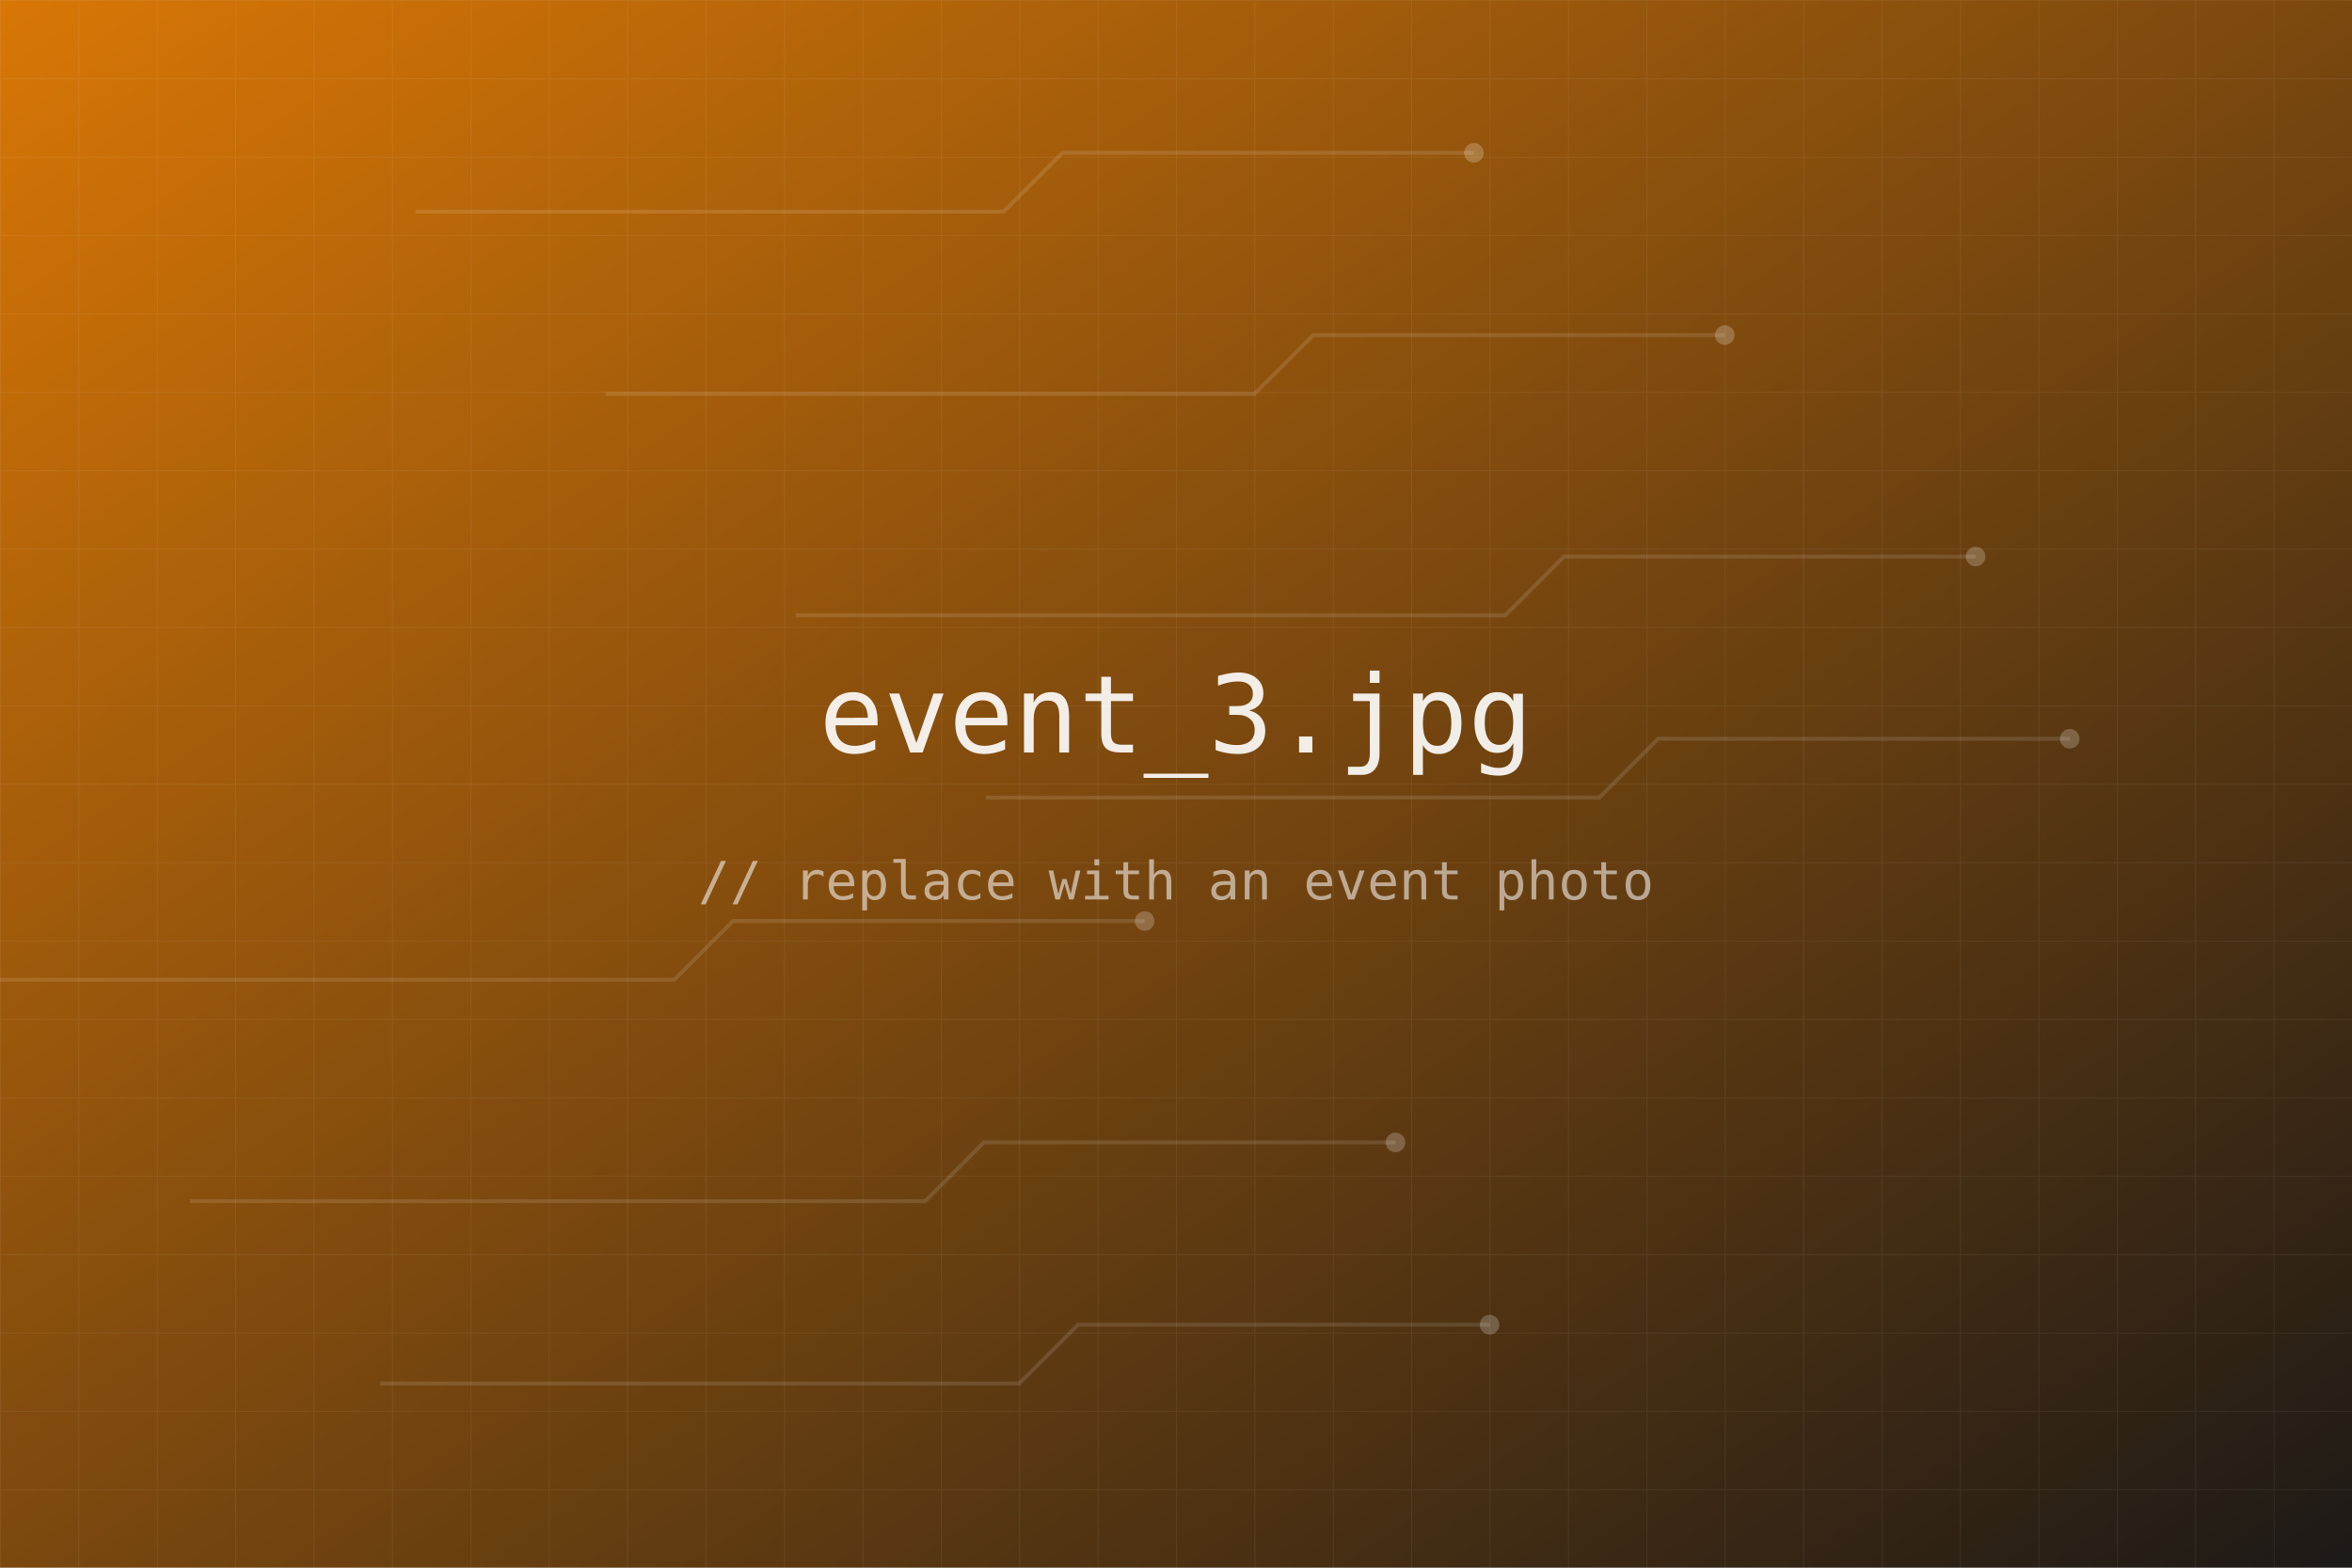
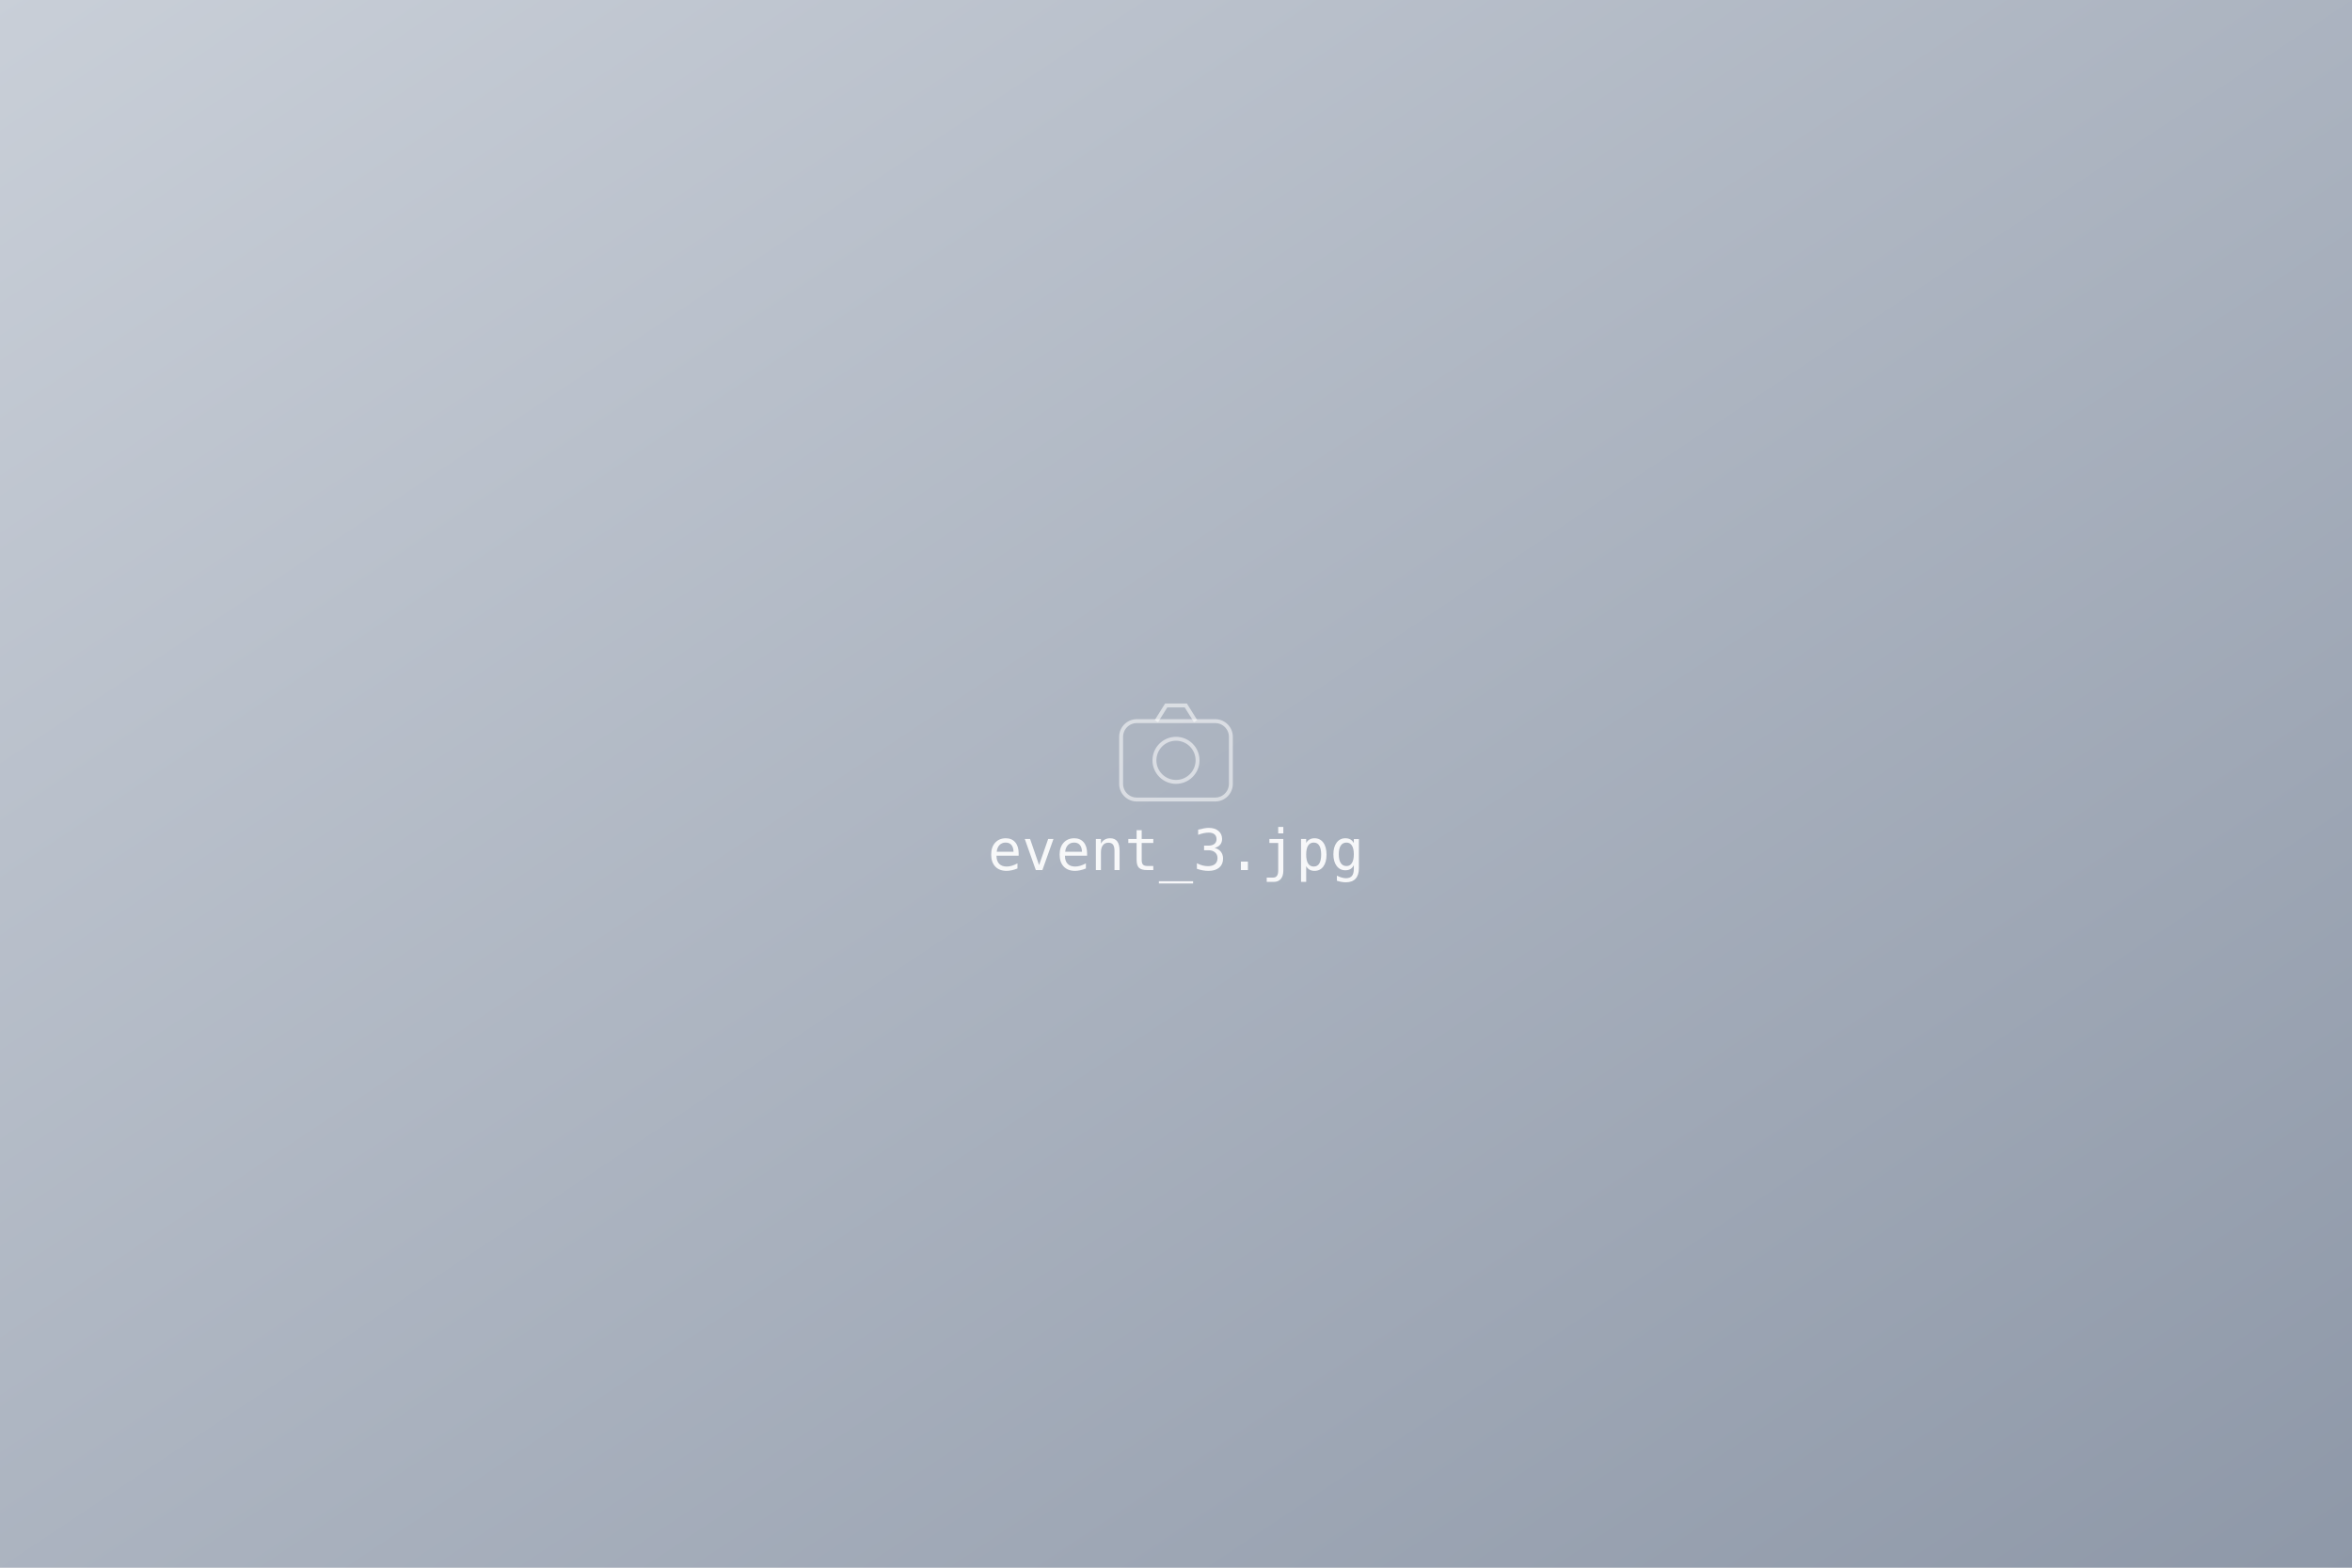
<svg xmlns="http://www.w3.org/2000/svg" width="1200" height="800" viewBox="0 0 1200 800">
  <defs>
    <linearGradient id="g" x1="0" y1="0" x2="1" y2="1">
-       <stop offset="0" stop-color="#d97706" />
-       <stop offset="1" stop-color="#1c1917" />
+       <stop offset="0" stop-color="#c9cfd8" />
+       <stop offset="1" stop-color="#8e98a8" />
    </linearGradient>
-     <pattern id="p" width="40" height="40" patternUnits="userSpaceOnUse">
-       <path d="M40 0H0V40" fill="none" stroke="#fff" stroke-opacity=".06" />
-     </pattern>
  </defs>
  <rect width="100%" height="100%" fill="url(#g)" />
-   <rect width="100%" height="100%" fill="url(#p)" />
-   <path d="M212 108H512l30 -30H752" fill="none" stroke="#fff" stroke-opacity=".12" stroke-width="2" />
-   <circle cx="752" cy="78" r="5" fill="#fff" fill-opacity=".22" />
-   <path d="M309 201H640l30 -30H880" fill="none" stroke="#fff" stroke-opacity=".12" stroke-width="2" />
-   <circle cx="880" cy="171" r="5" fill="#fff" fill-opacity=".22" />
-   <path d="M406 314H768l30 -30H1008" fill="none" stroke="#fff" stroke-opacity=".12" stroke-width="2" />
-   <circle cx="1008" cy="284" r="5" fill="#fff" fill-opacity=".22" />
-   <path d="M503 407H816l30 -30H1056" fill="none" stroke="#fff" stroke-opacity=".12" stroke-width="2" />
-   <circle cx="1056" cy="377" r="5" fill="#fff" fill-opacity=".22" />
-   <path d="M0 500H344l30 -30H584" fill="none" stroke="#fff" stroke-opacity=".12" stroke-width="2" />
-   <circle cx="584" cy="470" r="5" fill="#fff" fill-opacity=".22" />
-   <path d="M97 613H472l30 -30H712" fill="none" stroke="#fff" stroke-opacity=".12" stroke-width="2" />
-   <circle cx="712" cy="583" r="5" fill="#fff" fill-opacity=".22" />
-   <path d="M194 706H520l30 -30H760" fill="none" stroke="#fff" stroke-opacity=".12" stroke-width="2" />
-   <circle cx="760" cy="676" r="5" fill="#fff" fill-opacity=".22" />
-   <text x="50%" y="48%" text-anchor="middle" font-family="ui-monospace,Menlo,monospace" font-size="55" fill="#fff" fill-opacity=".9">event_3.jpg</text>
-   <text x="50%" y="459" text-anchor="middle" font-family="ui-monospace,Menlo,monospace" font-size="27" fill="#fff" fill-opacity=".55">// replace with an event photo</text>
+   <g fill="none" stroke="#fff" stroke-opacity=".55" stroke-width="2" transform="translate(572 360)">
+     <rect x="0" y="8" width="56" height="40" rx="8" />
+     <circle cx="28" cy="28" r="11" />
+     <path d="M18 8l5-8h10l5 8" />
+   </g>
+   <text x="50%" y="444" text-anchor="middle" font-family="ui-monospace,Menlo,monospace" font-size="29" fill="#fff" fill-opacity=".9">event_3.jpg</text>
</svg>
